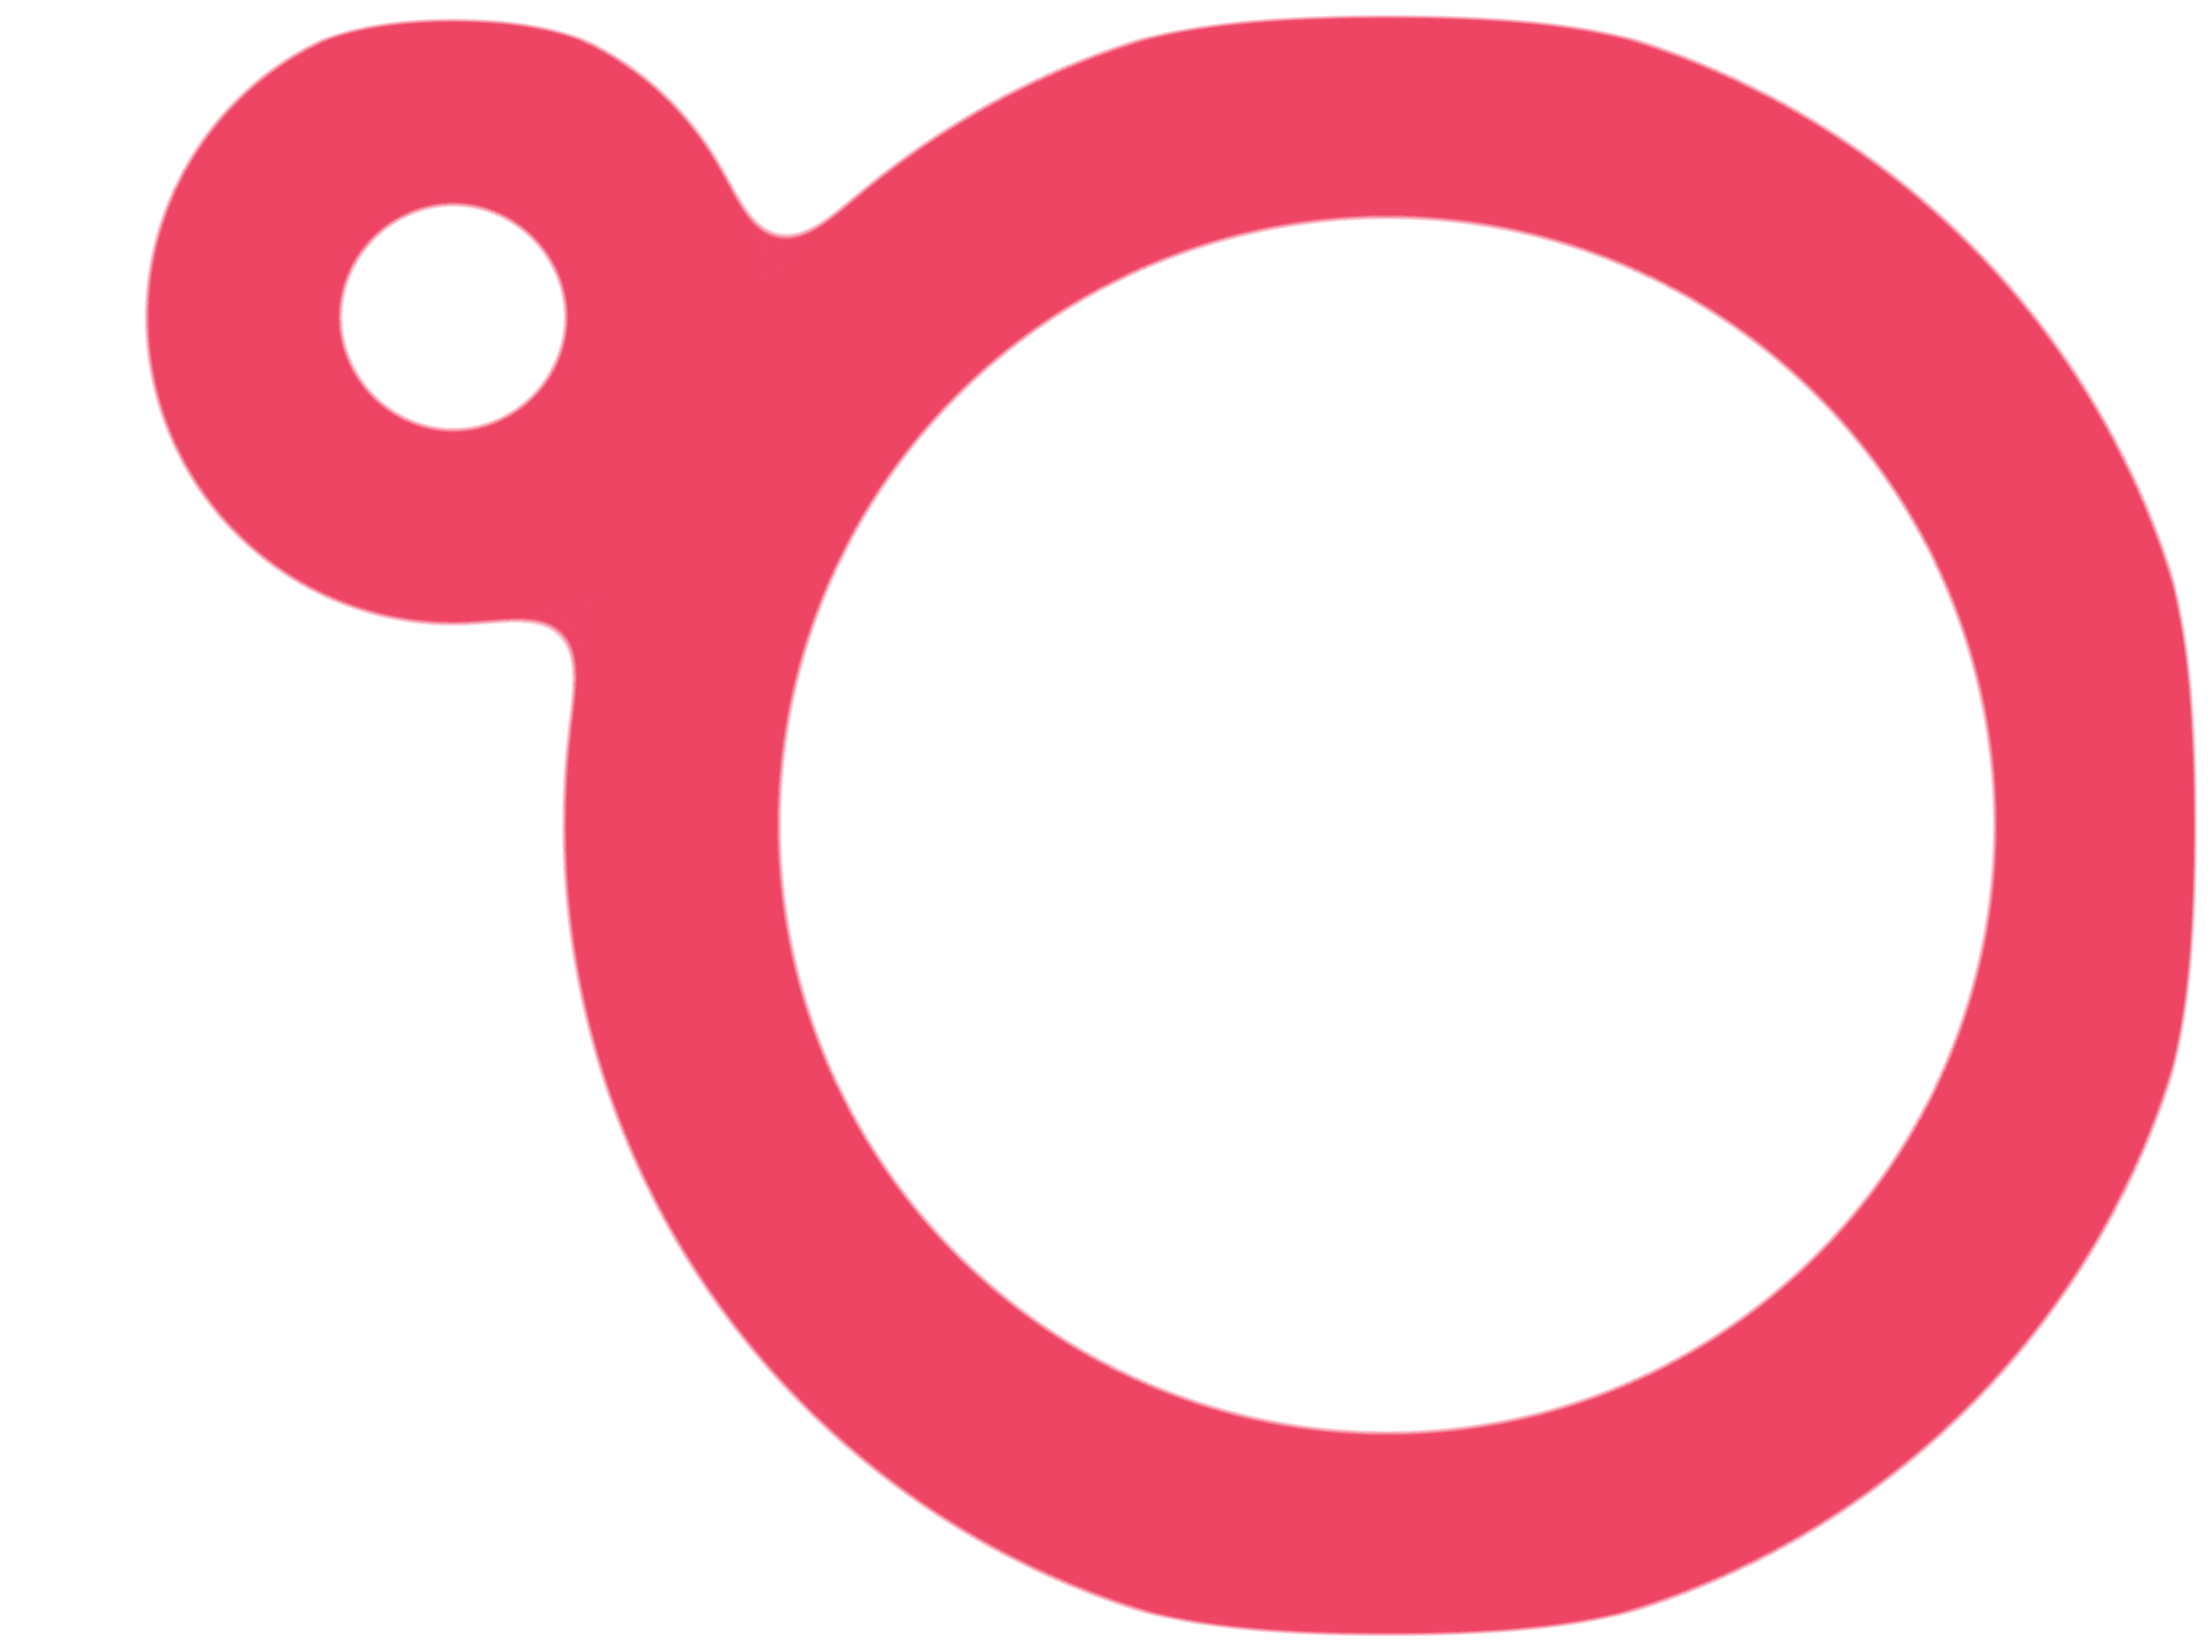
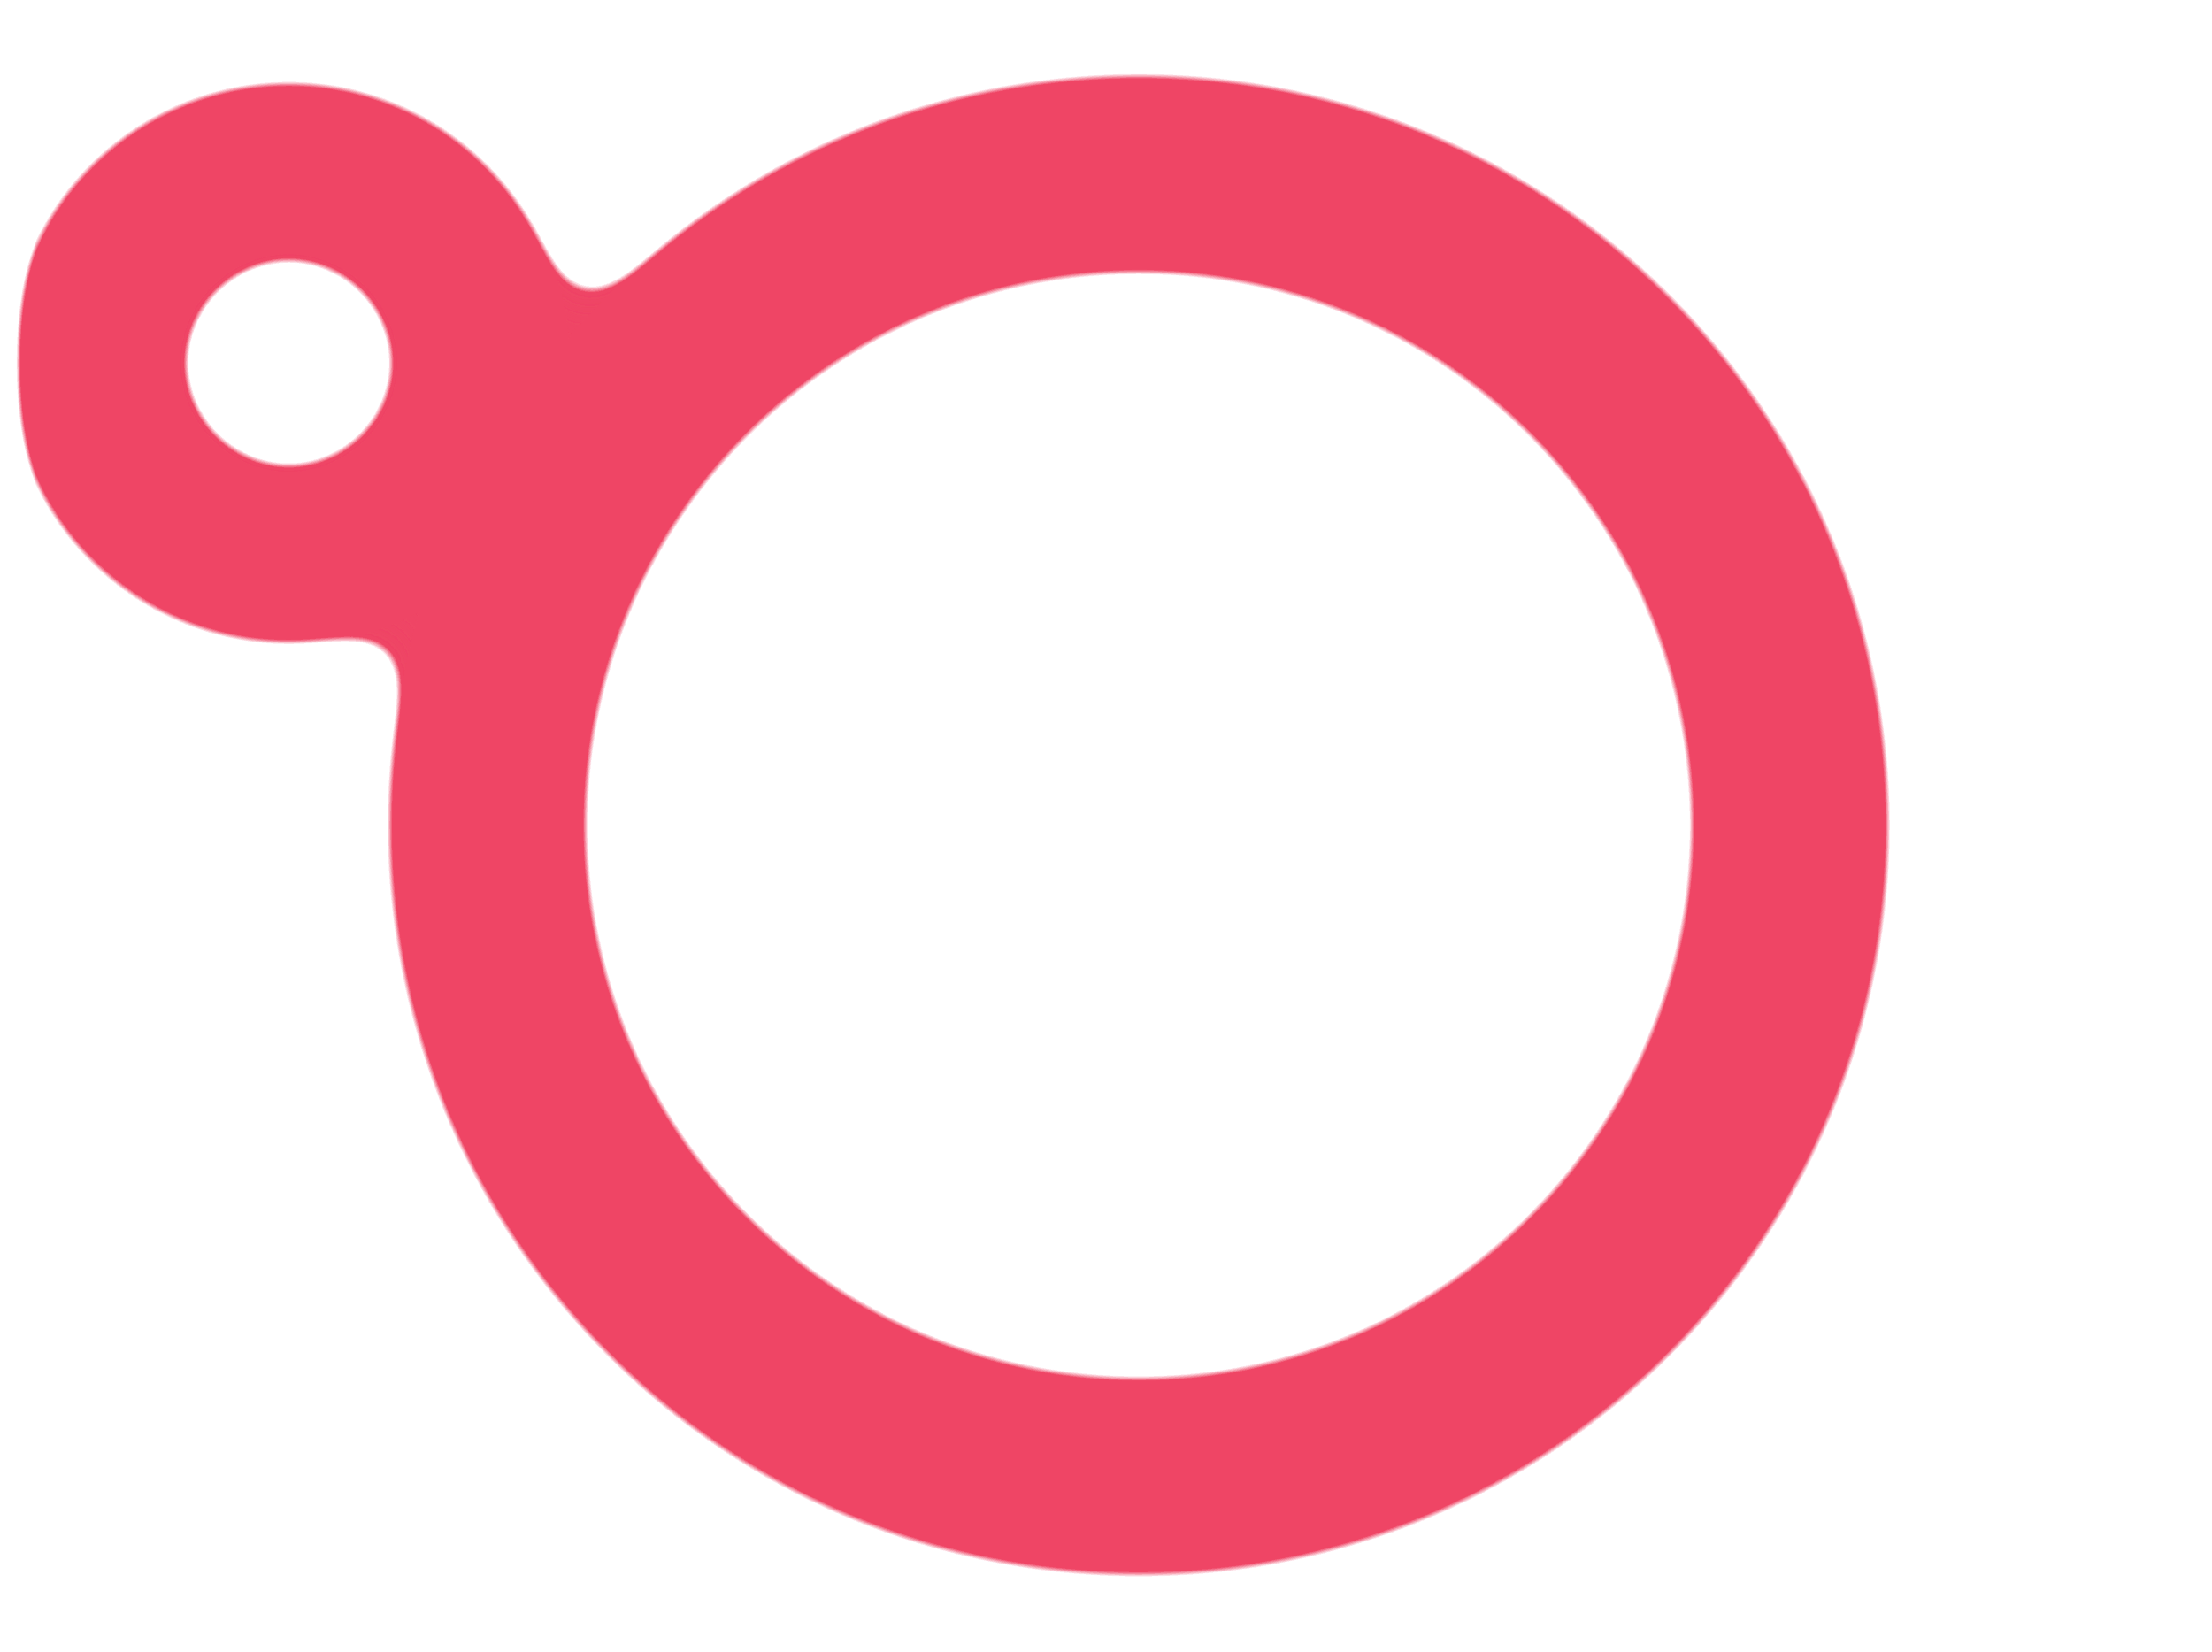
- <svg xmlns="http://www.w3.org/2000/svg" width="537" height="401" viewBox="0 0 537 401" fill="none">
+ <svg xmlns="http://www.w3.org/2000/svg" width="537" height="401" viewBox="33 0 590 401" fill="none">
  <g filter="url('#fancy-goo')">
    <path fill-rule="evenodd" clip-rule="evenodd" d="M336.722 52.443C418.386 52.443 484.588 118.644 484.588 200.309C484.588 281.973 418.386 348.175 336.722 348.175C255.058 348.175 188.856 281.973 188.856 200.309C188.856 118.644 255.058 52.443 336.722 52.443ZM336.722 0.309C447.179 0.309 536.722 89.852 536.722 200.309C536.722 310.766 447.179 400.309 336.722 400.309C226.265 400.309 136.722 310.766 136.722 200.309C136.722 89.852 226.265 0.309 336.722 0.309Z" />
    <path transform="translate(35 0)" fill-rule="evenodd" clip-rule="evenodd" d="M75.021 48.021C91.037 48.021 104.021 61.005 104.021 77.021C104.021 93.037 91.037 106.021 75.021 106.021C59.005 106.021 46.021 93.037 46.021 77.021C46.021 61.005 59.005 48.021 75.021 48.021ZM75.021 2.021C116.442 2.021 150.021 35.599 150.021 77.021C150.021 118.442 116.442 152.021 75.021 152.021C33.599 152.021 0.021 118.442 0.021 77.021C0.021 35.599 33.599 2.021 75.021 2.021Z" />
  </g>
  <defs>
    <filter id="fancy-goo">
      <feGaussianBlur in="SourceGraphic" stdDeviation="10" result="blur" />
      <feColorMatrix in="blur" mode="matrix" values="1 0 0 0 0 0 1 0 0 0 0 0 1 0 0 0 0 0 19 -9" result="goo" />
      <feComposite in="SourceGraphic" in2="goo" operator="atop" />
    </filter>
  </defs>
  <style>path{fill:#ef4565} </style>
</svg>
